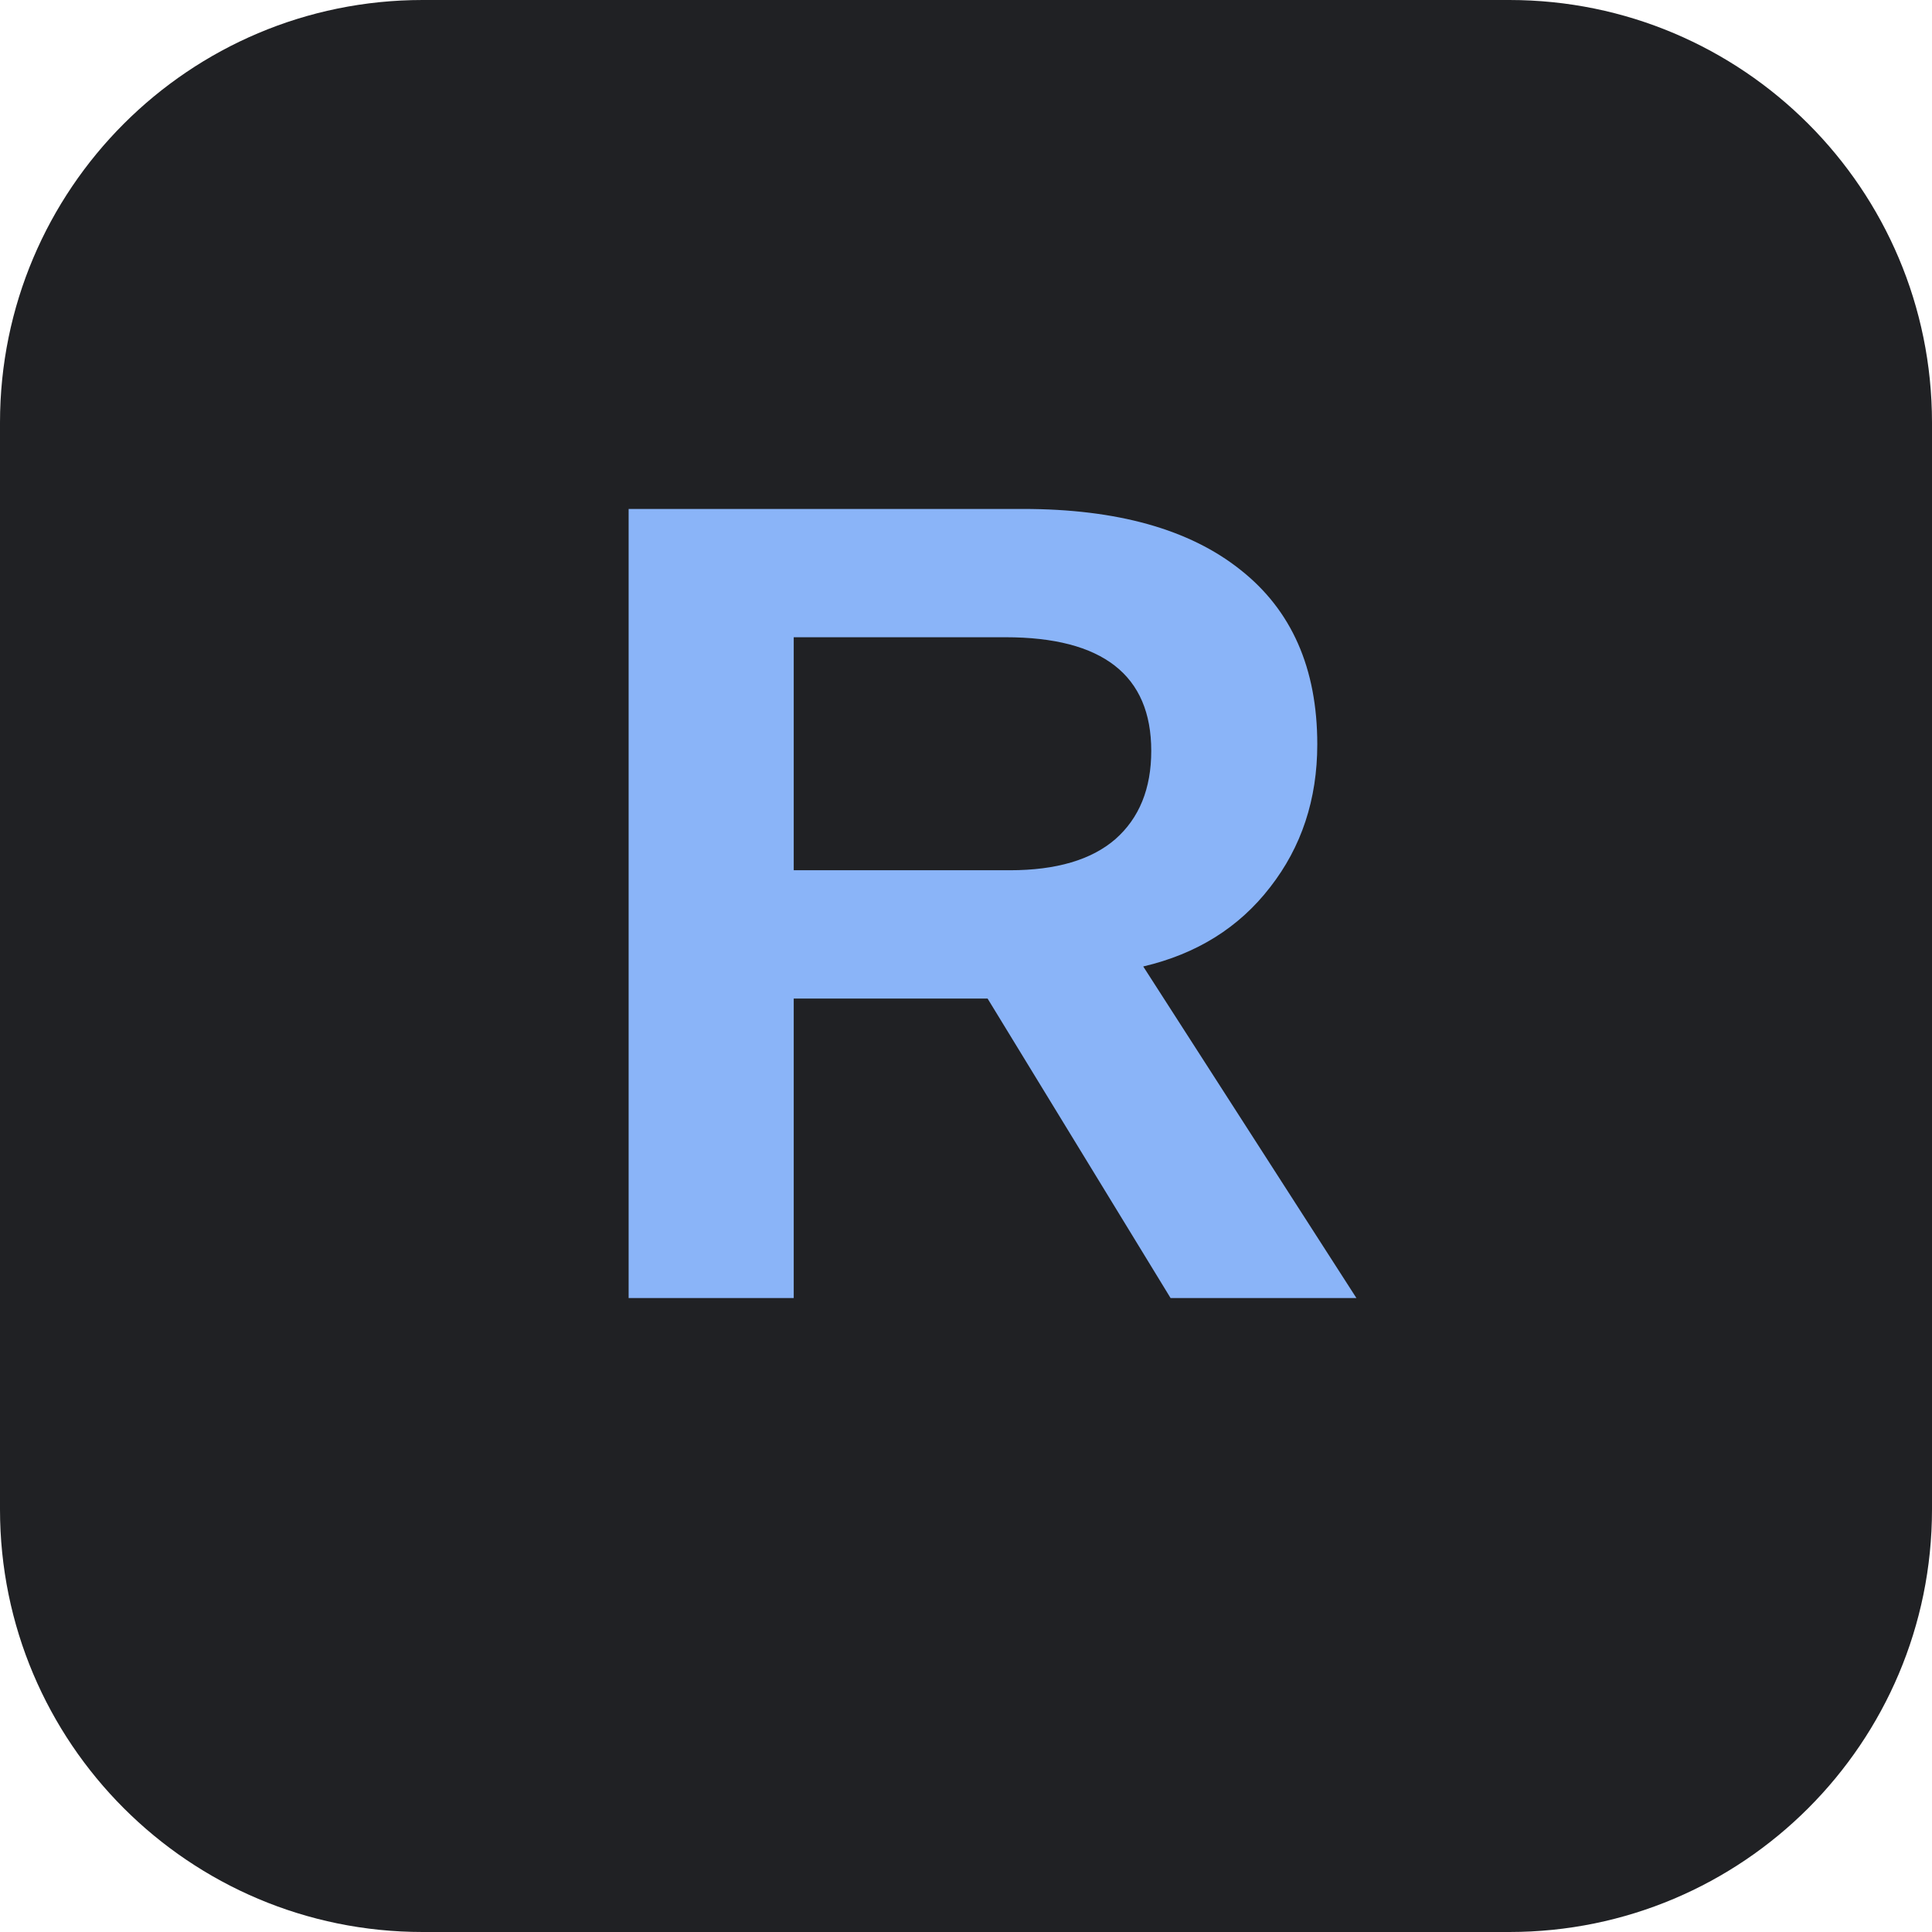
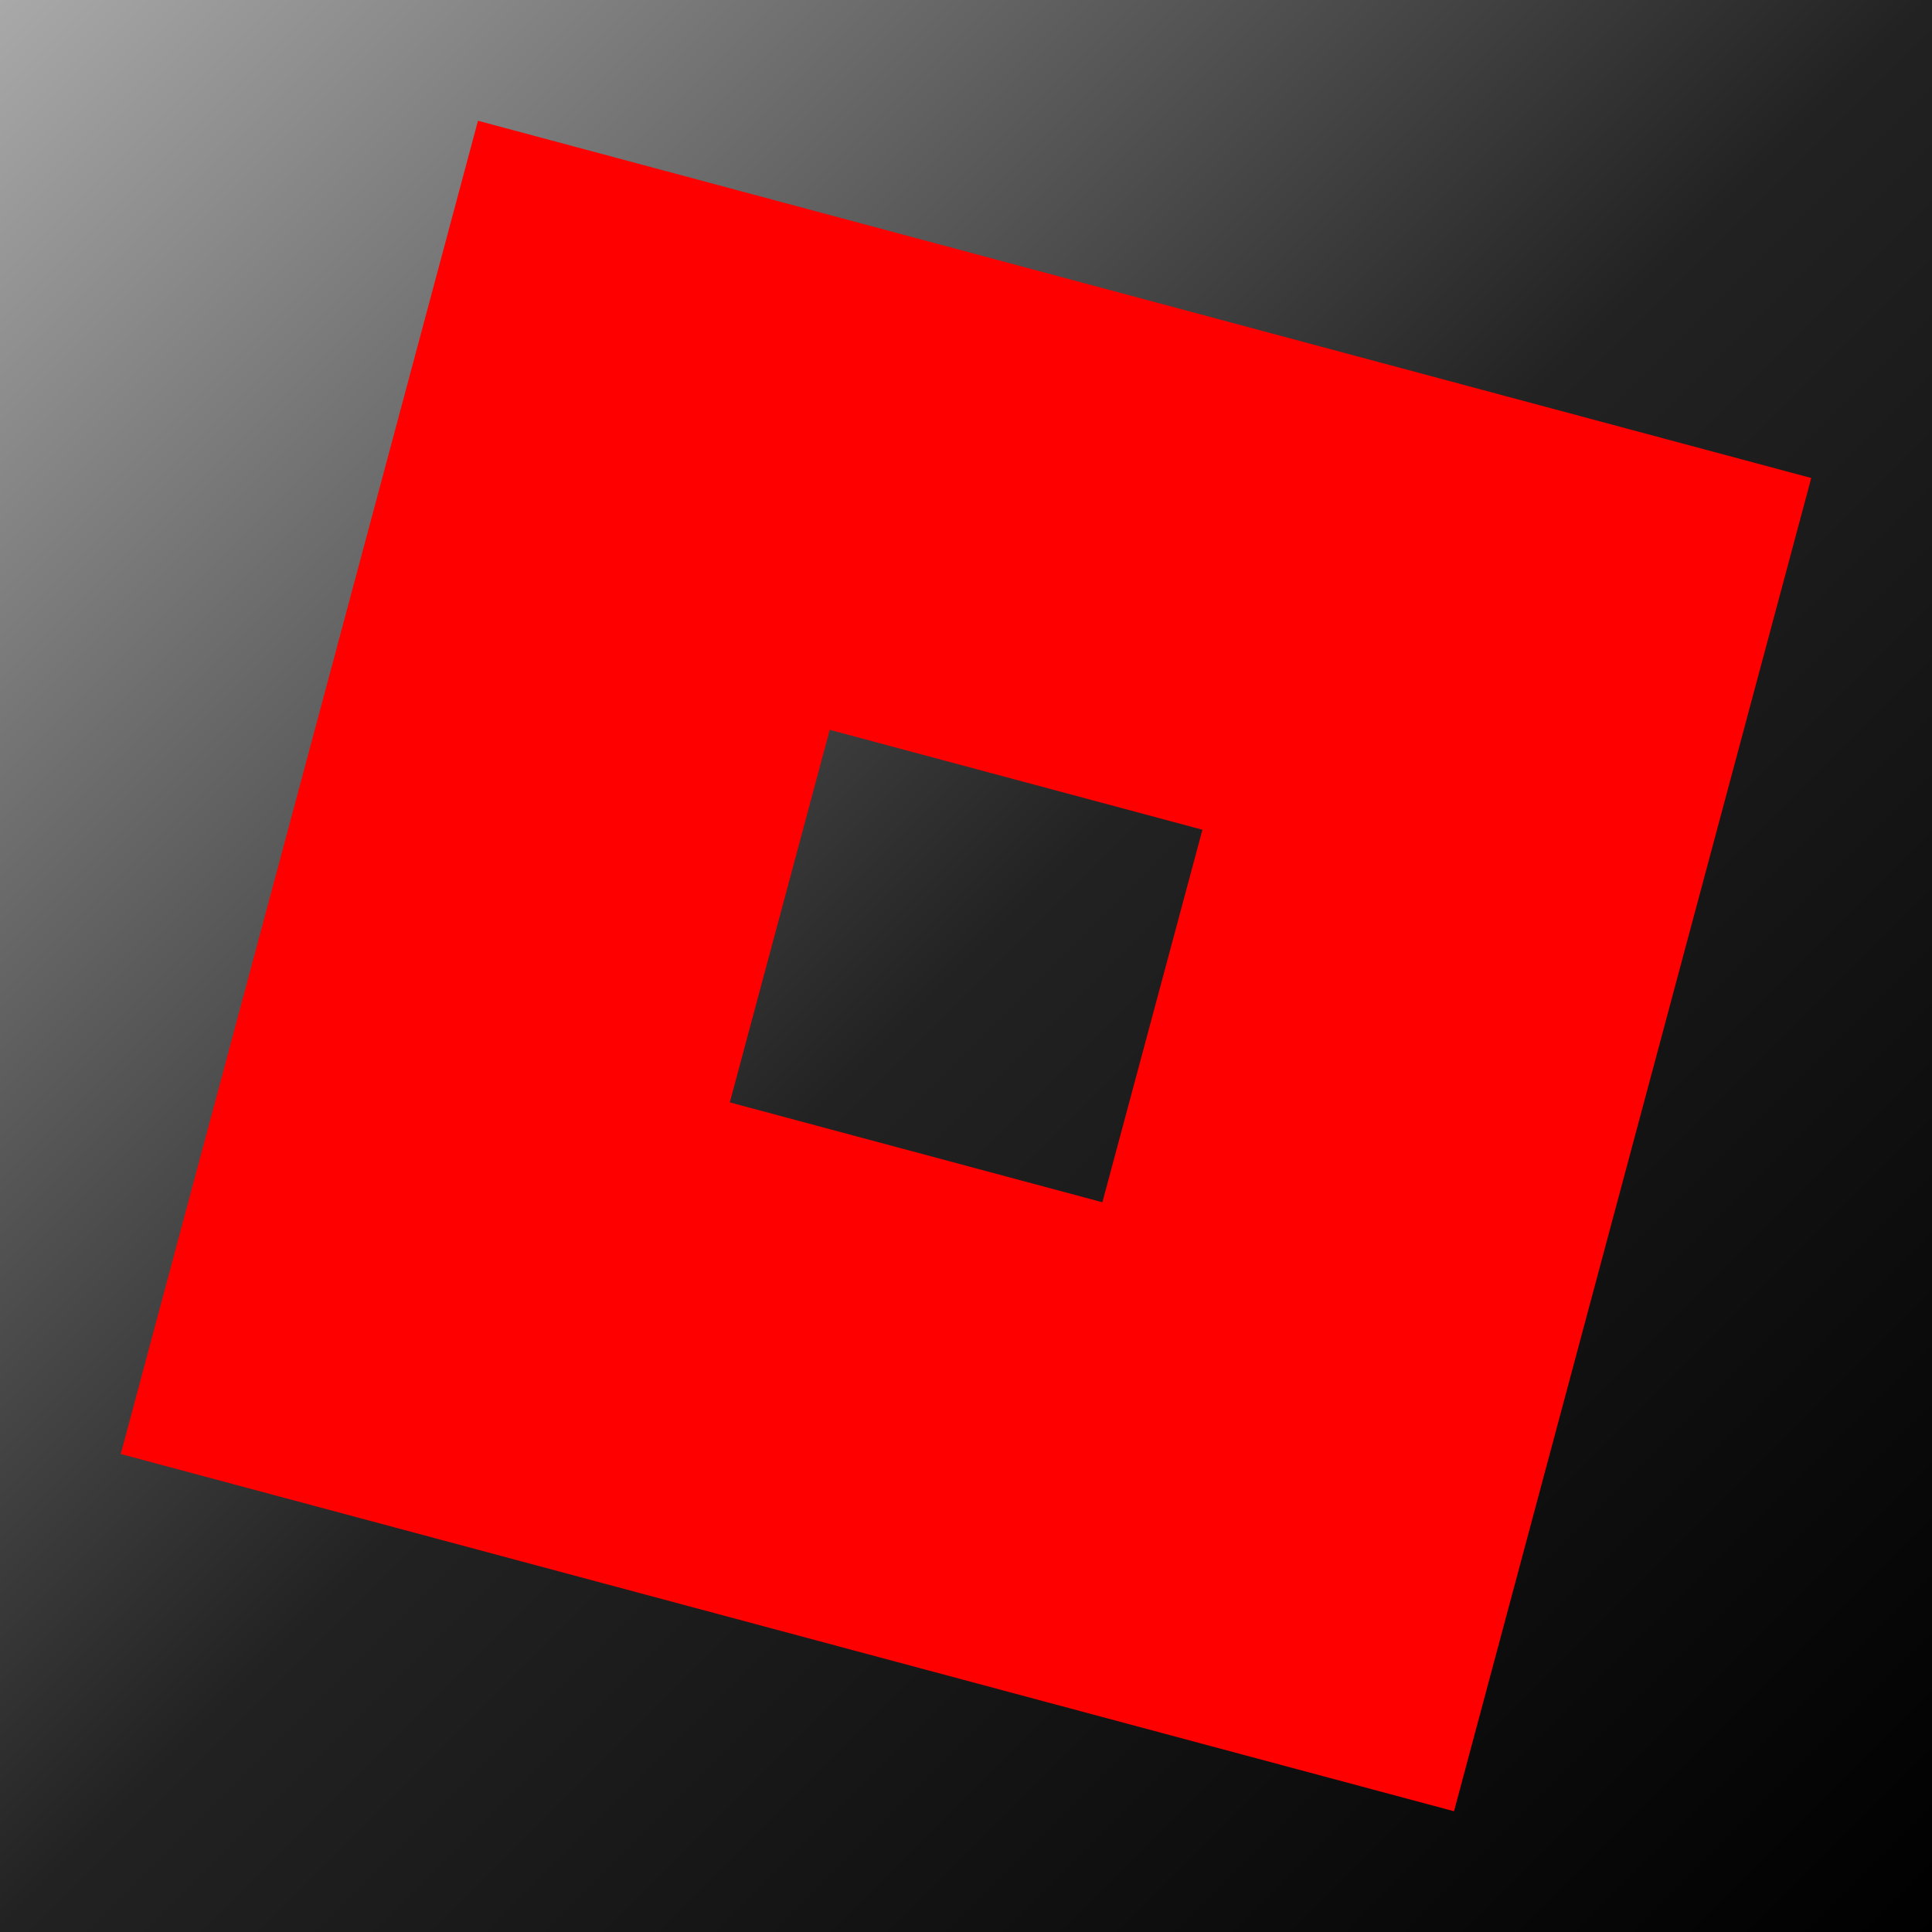
- <svg xmlns="http://www.w3.org/2000/svg" viewBox="0 0 64 64">
-   <rect width="64" height="64" rx="14" fill="#202124" />
-   <text x="32" y="43" text-anchor="middle" font-family="Arial, Helvetica, sans-serif" font-size="38" font-weight="700" fill="#8ab4f8">R</text>
+ <svg xmlns="http://www.w3.org/2000/svg" viewBox="0 0 32 32" width="32" height="32">
+   <defs>
+     <linearGradient id="bg" x1="100%" y1="100%" x2="0%" y2="0%">
+       <stop offset="0%" stop-color="#000000" />
+       <stop offset="50%" stop-color="#222222" />
+       <stop offset="100%" stop-color="#aaaaaa" />
+     </linearGradient>
+   </defs>
+   <rect width="32" height="32" fill="url(#bg)" />
+   <path d="M7.917 2L2 24.083L24.083 30L30 7.917L7.917 2ZM18.259 19.913L12.088 18.259L13.743 12.088L19.916 13.743Z" fill="#ff0000" />
</svg>
